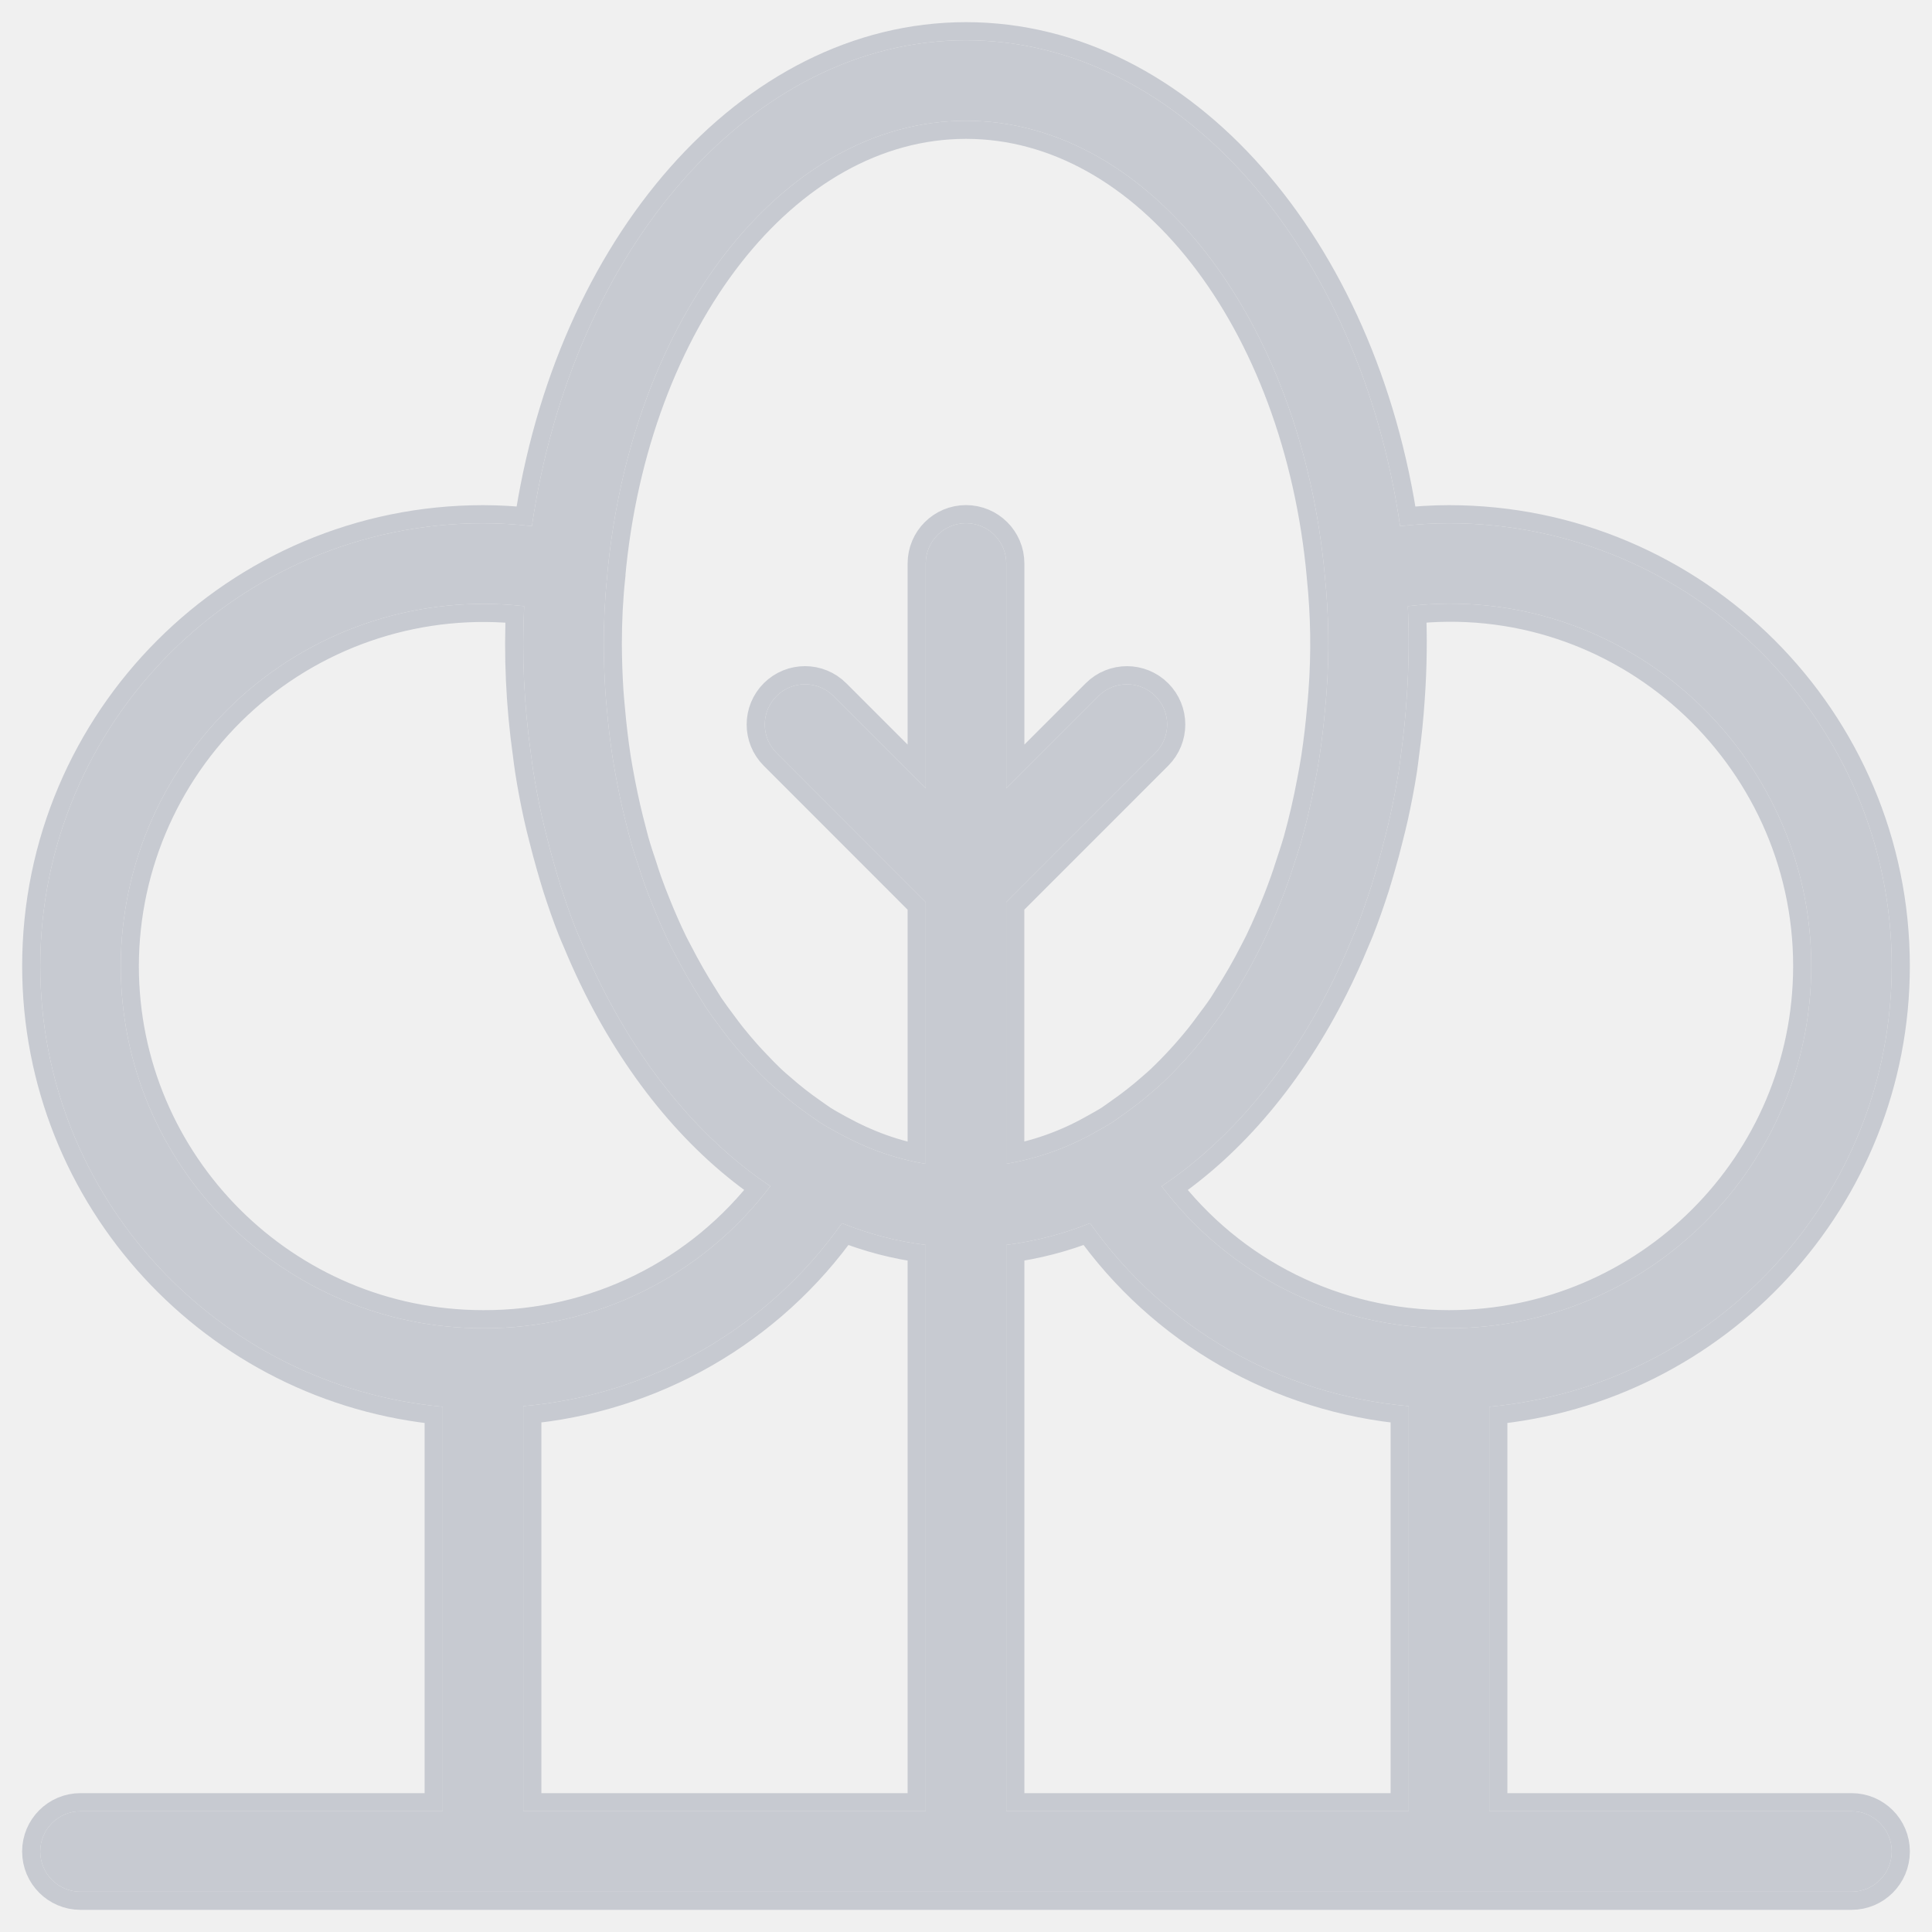
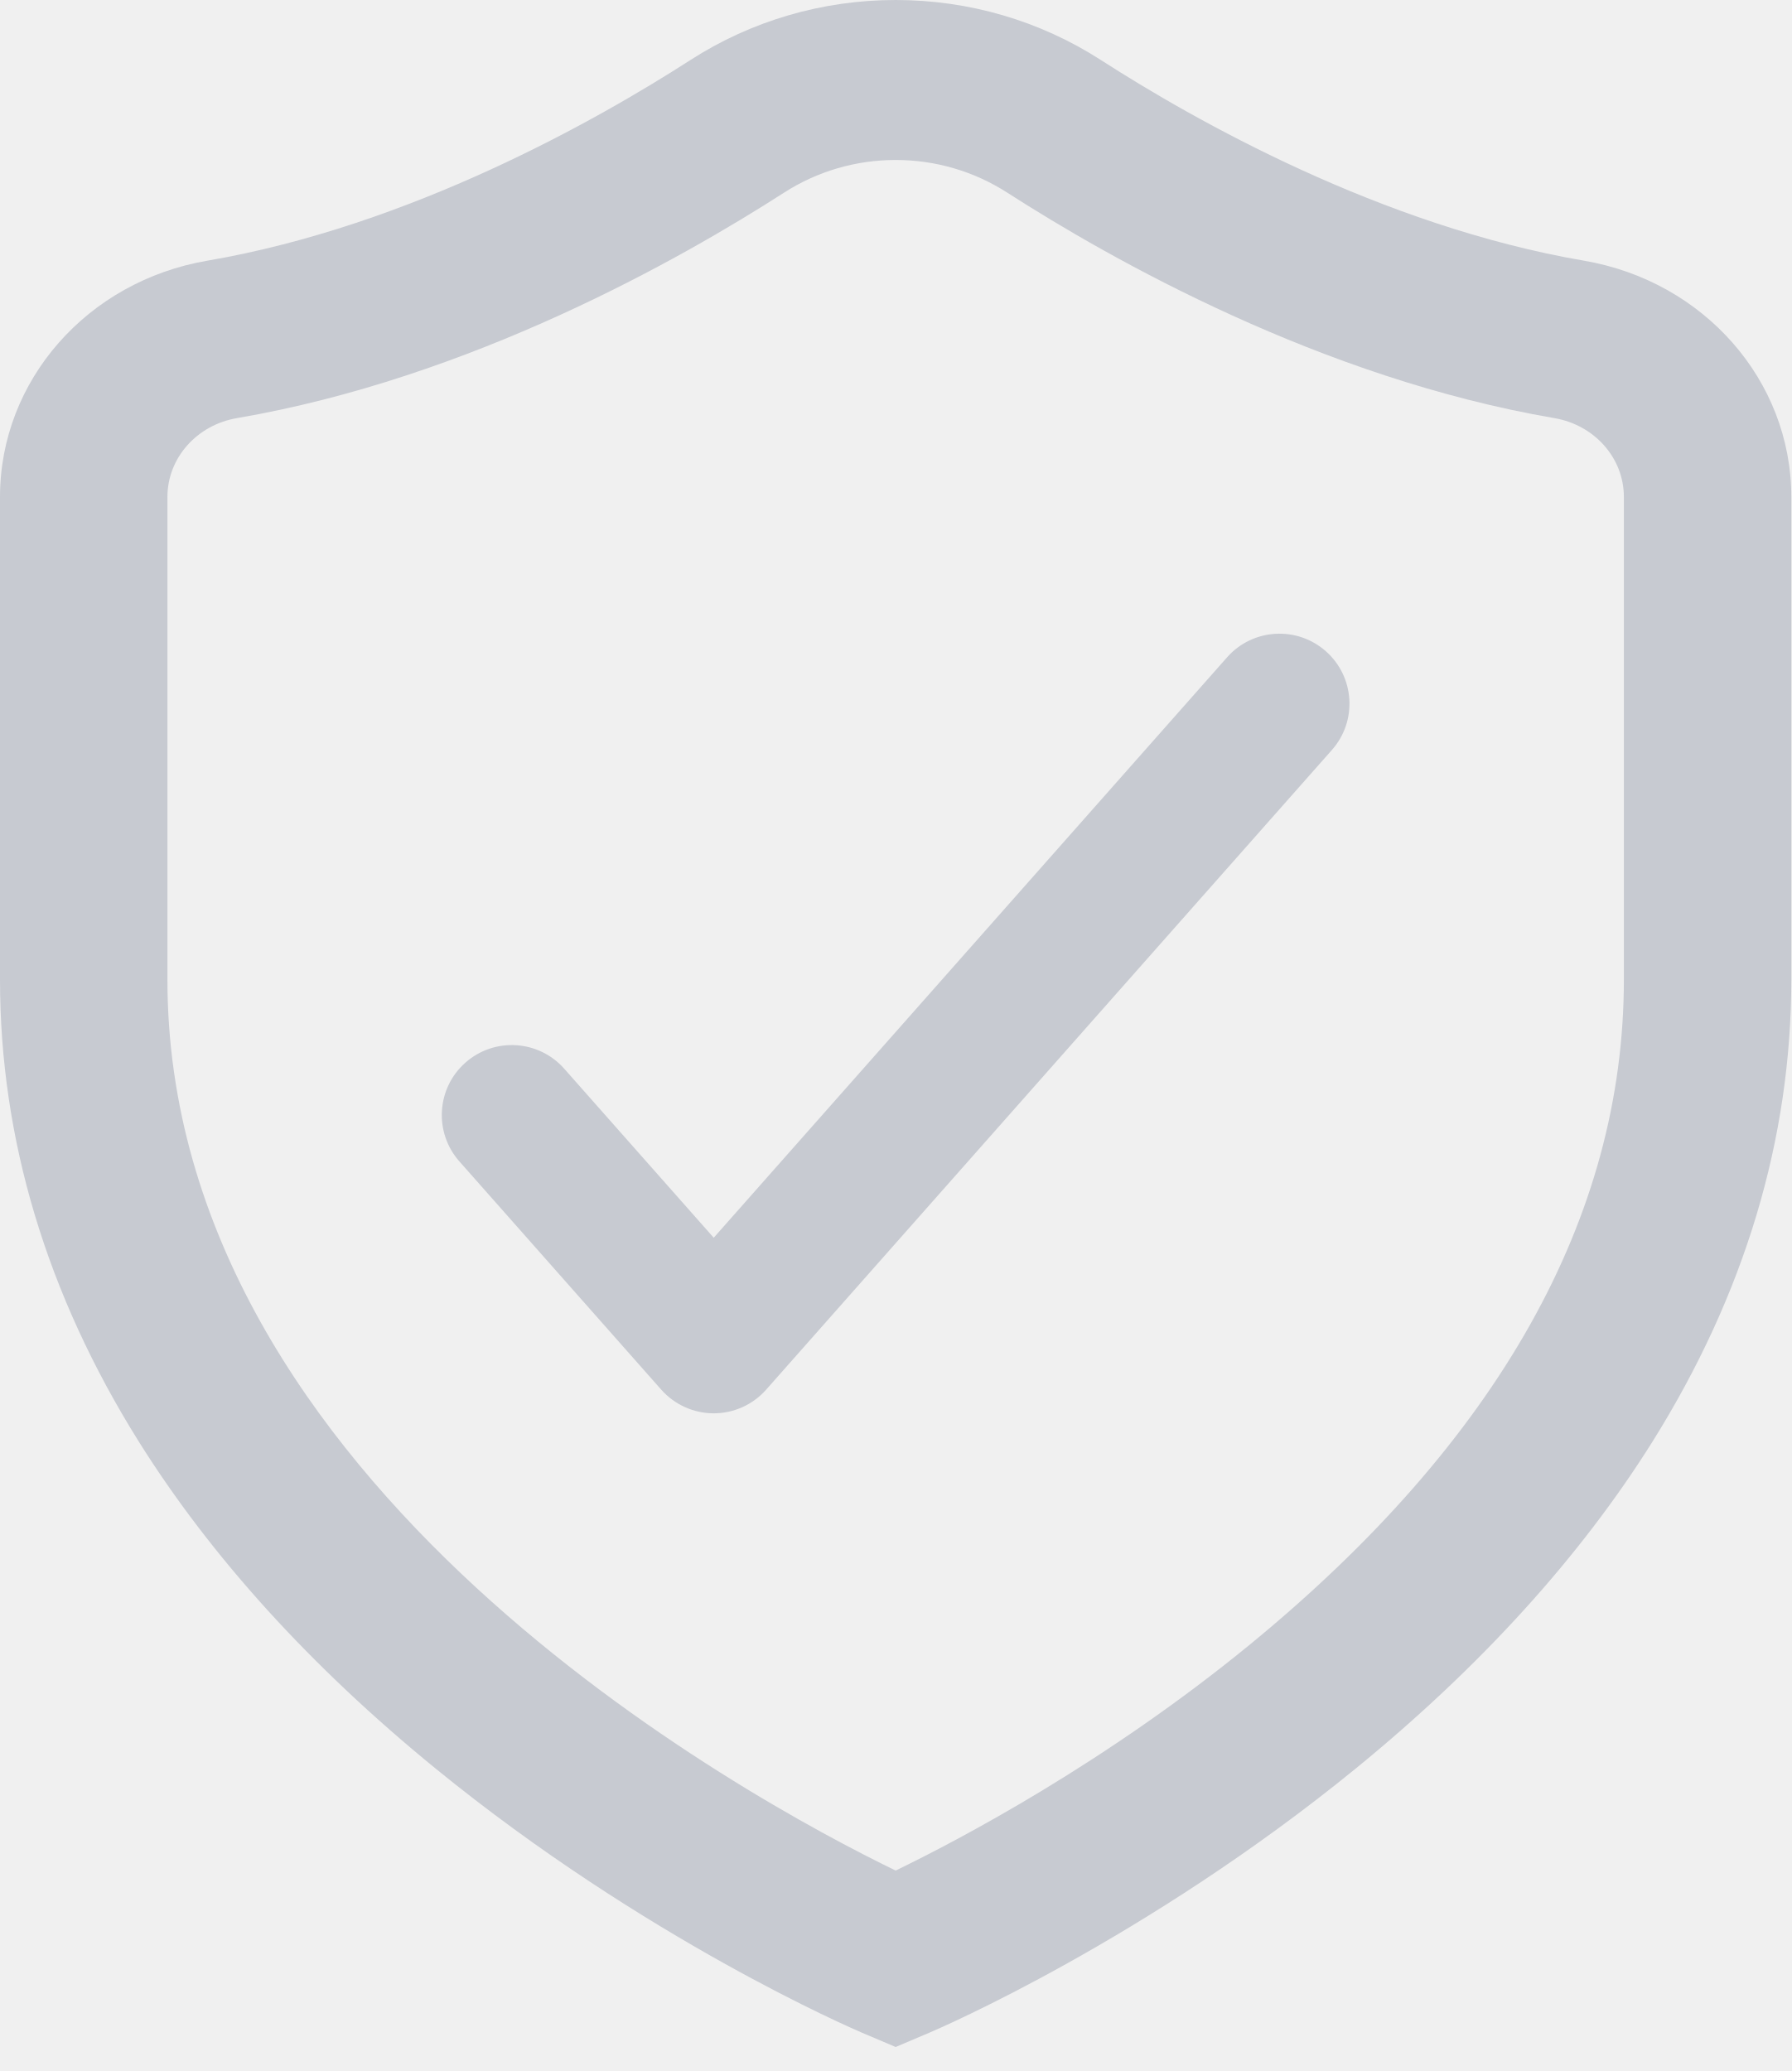
- <svg xmlns="http://www.w3.org/2000/svg" width="32" height="32" fill="none">
-   <mask id="a" maskUnits="userSpaceOnUse" x="-.333" y="-.333" width="32" height="32" fill="#000">
-     <path fill="#fff" d="M-.333-.333h32v32h-32z" />
-     <path d="M31.333 16c0-4.043-3.29-7.333-7.333-7.333-.267 0-.538.017-.81.047C22.524 4.132 19.554.667 16 .667c-3.553 0-6.523 3.465-7.19 8.047A7.231 7.231 0 008 8.667C3.957 8.667.667 11.957.667 16c0 3.819 2.934 6.961 6.666 7.3V30h-6a.666.666 0 100 1.333h29.334a.666.666 0 100-1.333h-6v-6.7c3.732-.339 6.666-3.481 6.666-7.3zm-8.015-5.96C26.908 9.618 30 12.466 30 16c0 3.309-2.691 6-6 6-1.9 0-3.634-.868-4.76-2.352 1.14-.763 2.094-1.92 2.796-3.315a11.014 11.014 0 00.35-.767c.025-.06.052-.119.076-.18.091-.231.174-.47.252-.711.035-.11.067-.223.1-.336.045-.156.088-.314.127-.474.029-.115.058-.23.084-.347.056-.253.105-.509.146-.768.014-.088.023-.178.035-.267a13.083 13.083 0 00.093-.919 13.033 13.033 0 00.019-1.524zM16 2c3.045 0 5.56 3.295 5.944 7.544v.005a10.78 10.78 0 01.028 1.91c-.006.094-.015.186-.024.279a12.938 12.938 0 01-.097.82c-.021.137-.046.271-.072.405a11.44 11.44 0 01-.222.96l-.004.014c-.042.146-.09.287-.136.428-.026.08-.052.162-.08.24a9.494 9.494 0 01-.25.634 9.019 9.019 0 01-.181.398c-.028.058-.059.112-.087.169-.13.256-.272.501-.422.735-.032.051-.063.104-.096.154-.072.107-.149.209-.225.31-.05.068-.1.136-.152.201a7.305 7.305 0 01-.654.715c-.052.05-.107.095-.161.143a5.82 5.82 0 01-.535.418c-.054.038-.108.079-.163.115-.092.058-.187.109-.281.162a4.511 4.511 0 01-1.464.518v-4.334l2.471-2.472a.666.666 0 10-.942-.942l-1.528 1.528V9.333a.666.666 0 10-1.334 0v3.724l-1.528-1.528a.666.666 0 10-.943.942l2.471 2.472v4.334c-.51-.082-1-.262-1.464-.519-.094-.052-.189-.103-.28-.161-.056-.037-.11-.078-.166-.116a5.672 5.672 0 01-.532-.417c-.055-.047-.11-.093-.162-.143a6.316 6.316 0 01-.25-.254 5.597 5.597 0 01-.17-.183 8.617 8.617 0 01-.234-.278c-.052-.065-.102-.133-.152-.2-.076-.102-.152-.204-.225-.311-.033-.05-.063-.103-.096-.154-.15-.234-.29-.48-.421-.735-.029-.057-.06-.111-.088-.169a9.912 9.912 0 01-.274-.621 9.493 9.493 0 01-.157-.41c-.028-.08-.054-.161-.08-.243-.048-.141-.094-.281-.135-.426l-.034-.132a11.511 11.511 0 01-.193-.843c-.025-.134-.051-.268-.072-.405a12.994 12.994 0 01-.097-.82c-.008-.093-.018-.186-.024-.28a12.93 12.93 0 01-.027-.79c0-.378.018-.755.057-1.12l-.001-.004C10.439 5.295 12.956 2 16 2zM2 16a6.007 6.007 0 016.682-5.96 12.925 12.925 0 00.111 2.442c.012.09.022.179.036.267.04.26.09.516.145.769.025.117.055.231.084.346.04.16.082.318.127.474.033.113.065.225.1.336.078.242.16.48.252.712.024.06.05.119.076.179.084.203.173.402.266.596l.084.171c.702 1.395 1.656 2.552 2.796 3.315A5.923 5.923 0 018 22c-3.309 0-6-2.691-6-6zm6.667 7.29a7.216 7.216 0 005.278-3.03c.447.179.911.302 1.388.36V30H8.667v-6.71zm8 6.71v-9.38a5.62 5.62 0 001.388-.36 7.214 7.214 0 005.278 3.03V30h-6.666z" />
-   </mask>
-   <path d="M31.333 16c0-4.043-3.29-7.333-7.333-7.333-.267 0-.538.017-.81.047C22.524 4.132 19.554.667 16 .667c-3.553 0-6.523 3.465-7.19 8.047A7.231 7.231 0 008 8.667C3.957 8.667.667 11.957.667 16c0 3.819 2.934 6.961 6.666 7.3V30h-6a.666.666 0 100 1.333h29.334a.666.666 0 100-1.333h-6v-6.7c3.732-.339 6.666-3.481 6.666-7.3zm-8.015-5.96C26.908 9.618 30 12.466 30 16c0 3.309-2.691 6-6 6-1.9 0-3.634-.868-4.76-2.352 1.14-.763 2.094-1.92 2.796-3.315a11.014 11.014 0 00.35-.767c.025-.06.052-.119.076-.18.091-.231.174-.47.252-.711.035-.11.067-.223.1-.336.045-.156.088-.314.127-.474.029-.115.058-.23.084-.347.056-.253.105-.509.146-.768.014-.088.023-.178.035-.267a13.083 13.083 0 00.093-.919 13.033 13.033 0 00.019-1.524zM16 2c3.045 0 5.56 3.295 5.944 7.544v.005a10.78 10.78 0 01.028 1.91c-.006.094-.015.186-.024.279a12.938 12.938 0 01-.097.82c-.021.137-.046.271-.072.405a11.44 11.44 0 01-.222.96l-.004.014c-.042.146-.09.287-.136.428-.026.08-.052.162-.08.24a9.494 9.494 0 01-.25.634 9.019 9.019 0 01-.181.398c-.028.058-.059.112-.087.169-.13.256-.272.501-.422.735-.032.051-.063.104-.096.154-.072.107-.149.209-.225.31-.05.068-.1.136-.152.201a7.305 7.305 0 01-.654.715c-.052.05-.107.095-.161.143a5.82 5.82 0 01-.535.418c-.054.038-.108.079-.163.115-.092.058-.187.109-.281.162a4.511 4.511 0 01-1.464.518v-4.334l2.471-2.472a.666.666 0 10-.942-.942l-1.528 1.528V9.333a.666.666 0 10-1.334 0v3.724l-1.528-1.528a.666.666 0 10-.943.942l2.471 2.472v4.334c-.51-.082-1-.262-1.464-.519-.094-.052-.189-.103-.28-.161-.056-.037-.11-.078-.166-.116a5.672 5.672 0 01-.532-.417c-.055-.047-.11-.093-.162-.143a6.316 6.316 0 01-.25-.254 5.597 5.597 0 01-.17-.183 8.617 8.617 0 01-.234-.278c-.052-.065-.102-.133-.152-.2-.076-.102-.152-.204-.225-.311-.033-.05-.063-.103-.096-.154-.15-.234-.29-.48-.421-.735-.029-.057-.06-.111-.088-.169a9.912 9.912 0 01-.274-.621 9.493 9.493 0 01-.157-.41c-.028-.08-.054-.161-.08-.243-.048-.141-.094-.281-.135-.426l-.034-.132a11.511 11.511 0 01-.193-.843c-.025-.134-.051-.268-.072-.405a12.994 12.994 0 01-.097-.82c-.008-.093-.018-.186-.024-.28a12.93 12.93 0 01-.027-.79c0-.378.018-.755.057-1.12l-.001-.004C10.439 5.295 12.956 2 16 2zM2 16a6.007 6.007 0 016.682-5.96 12.925 12.925 0 00.111 2.442c.012.09.022.179.036.267.04.26.09.516.145.769.025.117.055.231.084.346.04.16.082.318.127.474.033.113.065.225.1.336.078.242.16.48.252.712.024.06.05.119.076.179.084.203.173.402.266.596l.084.171c.702 1.395 1.656 2.552 2.796 3.315A5.923 5.923 0 018 22c-3.309 0-6-2.691-6-6zm6.667 7.29a7.216 7.216 0 005.278-3.03c.447.179.911.302 1.388.36V30H8.667v-6.71zm8 6.71v-9.38a5.62 5.62 0 001.388-.36 7.214 7.214 0 005.278 3.03V30h-6.666z" fill="#C7CAD1" />
-   <path d="M31.333 16c0-4.043-3.29-7.333-7.333-7.333-.267 0-.538.017-.81.047C22.524 4.132 19.554.667 16 .667c-3.553 0-6.523 3.465-7.19 8.047A7.231 7.231 0 008 8.667C3.957 8.667.667 11.957.667 16c0 3.819 2.934 6.961 6.666 7.3V30h-6a.666.666 0 100 1.333h29.334a.666.666 0 100-1.333h-6v-6.7c3.732-.339 6.666-3.481 6.666-7.3zm-8.015-5.96C26.908 9.618 30 12.466 30 16c0 3.309-2.691 6-6 6-1.9 0-3.634-.868-4.76-2.352 1.14-.763 2.094-1.92 2.796-3.315a11.014 11.014 0 00.35-.767c.025-.06.052-.119.076-.18.091-.231.174-.47.252-.711.035-.11.067-.223.1-.336.045-.156.088-.314.127-.474.029-.115.058-.23.084-.347.056-.253.105-.509.146-.768.014-.088.023-.178.035-.267a13.083 13.083 0 00.093-.919 13.033 13.033 0 00.019-1.524zM16 2c3.045 0 5.56 3.295 5.944 7.544v.005a10.78 10.78 0 01.028 1.91c-.006.094-.015.186-.024.279a12.938 12.938 0 01-.097.82c-.021.137-.046.271-.072.405a11.44 11.44 0 01-.222.96l-.004.014c-.042.146-.09.287-.136.428-.026.08-.052.162-.08.24a9.494 9.494 0 01-.25.634 9.019 9.019 0 01-.181.398c-.028.058-.059.112-.087.169-.13.256-.272.501-.422.735-.032.051-.063.104-.096.154-.072.107-.149.209-.225.31-.05.068-.1.136-.152.201a7.305 7.305 0 01-.654.715c-.052.05-.107.095-.161.143a5.82 5.82 0 01-.535.418c-.054.038-.108.079-.163.115-.092.058-.187.109-.281.162a4.511 4.511 0 01-1.464.518v-4.334l2.471-2.472a.666.666 0 10-.942-.942l-1.528 1.528V9.333a.666.666 0 10-1.334 0v3.724l-1.528-1.528a.666.666 0 10-.943.942l2.471 2.472v4.334c-.51-.082-1-.262-1.464-.519-.094-.052-.189-.103-.28-.161-.056-.037-.11-.078-.166-.116a5.672 5.672 0 01-.532-.417c-.055-.047-.11-.093-.162-.143a6.316 6.316 0 01-.25-.254 5.597 5.597 0 01-.17-.183 8.617 8.617 0 01-.234-.278c-.052-.065-.102-.133-.152-.2-.076-.102-.152-.204-.225-.311-.033-.05-.063-.103-.096-.154-.15-.234-.29-.48-.421-.735-.029-.057-.06-.111-.088-.169a9.912 9.912 0 01-.274-.621 9.493 9.493 0 01-.157-.41c-.028-.08-.054-.161-.08-.243-.048-.141-.094-.281-.135-.426l-.034-.132a11.511 11.511 0 01-.193-.843c-.025-.134-.051-.268-.072-.405a12.994 12.994 0 01-.097-.82c-.008-.093-.018-.186-.024-.28a12.93 12.93 0 01-.027-.79c0-.378.018-.755.057-1.12l-.001-.004C10.439 5.295 12.956 2 16 2zM2 16a6.007 6.007 0 016.682-5.96 12.925 12.925 0 00.111 2.442c.012.09.022.179.036.267.04.26.09.516.145.769.025.117.055.231.084.346.04.16.082.318.127.474.033.113.065.225.1.336.078.242.16.48.252.712.024.06.05.119.076.179.084.203.173.402.266.596l.084.171c.702 1.395 1.656 2.552 2.796 3.315A5.923 5.923 0 018 22c-3.309 0-6-2.691-6-6zm6.667 7.29a7.216 7.216 0 005.278-3.03c.447.179.911.302 1.388.36V30H8.667v-6.71zm8 6.71v-9.38a5.62 5.62 0 001.388-.36 7.214 7.214 0 005.278 3.03V30h-6.666z" stroke="#C7CAD1" stroke-width=".6" mask="url(#a)" />
+ <svg xmlns="http://www.w3.org/2000/svg" width="32" height="37" viewBox="0 0 32 37" fill="none">
+   <path fill-rule="evenodd" clip-rule="evenodd" d="M19.664 1.071C21.331 2.144 24.67 4.036 28.295 4.657C30.442 5.024 32 6.8 32 8.878V17.5C32 20.348 31.166 23.125 29.522 25.753C28.235 27.808 26.452 29.773 24.223 31.593C20.476 34.651 16.764 36.247 16.608 36.313L16 36.571L15.392 36.313C15.236 36.246 11.525 34.651 7.777 31.593C5.547 29.773 3.765 27.808 2.478 25.753C0.834 23.125 0 20.348 0 17.5V8.878C0 6.8 1.558 5.024 3.705 4.657C7.331 4.036 10.669 2.144 12.336 1.071C13.426 0.37 14.693 0 16 0C17.308 0 18.575 0.37 19.664 1.071ZM22.338 29.373C26.765 25.741 29.009 21.746 29.009 17.5V8.878C29.009 8.185 28.487 7.593 27.767 7.47C23.603 6.757 19.857 4.64 17.994 3.442C17.4 3.06 16.711 2.858 16 2.858C15.29 2.858 14.6 3.06 14.006 3.442C12.144 4.64 8.397 6.757 4.233 7.47C3.513 7.593 2.991 8.185 2.991 8.878V17.5C2.991 26.523 13.354 32.134 16 33.419C17.151 32.861 19.764 31.484 22.338 29.373ZM23.793 13.399C24.251 12.882 24.202 12.092 23.685 11.635C23.168 11.178 22.378 11.226 21.921 11.743L12.75 22.113L10.079 19.093C9.622 18.576 8.832 18.527 8.314 18.985C7.797 19.442 7.749 20.232 8.206 20.749L11.813 24.828C12.051 25.096 12.392 25.25 12.75 25.25C13.108 25.25 13.449 25.096 13.686 24.828L23.793 13.399Z" fill="#C7CAD1" />
</svg>
